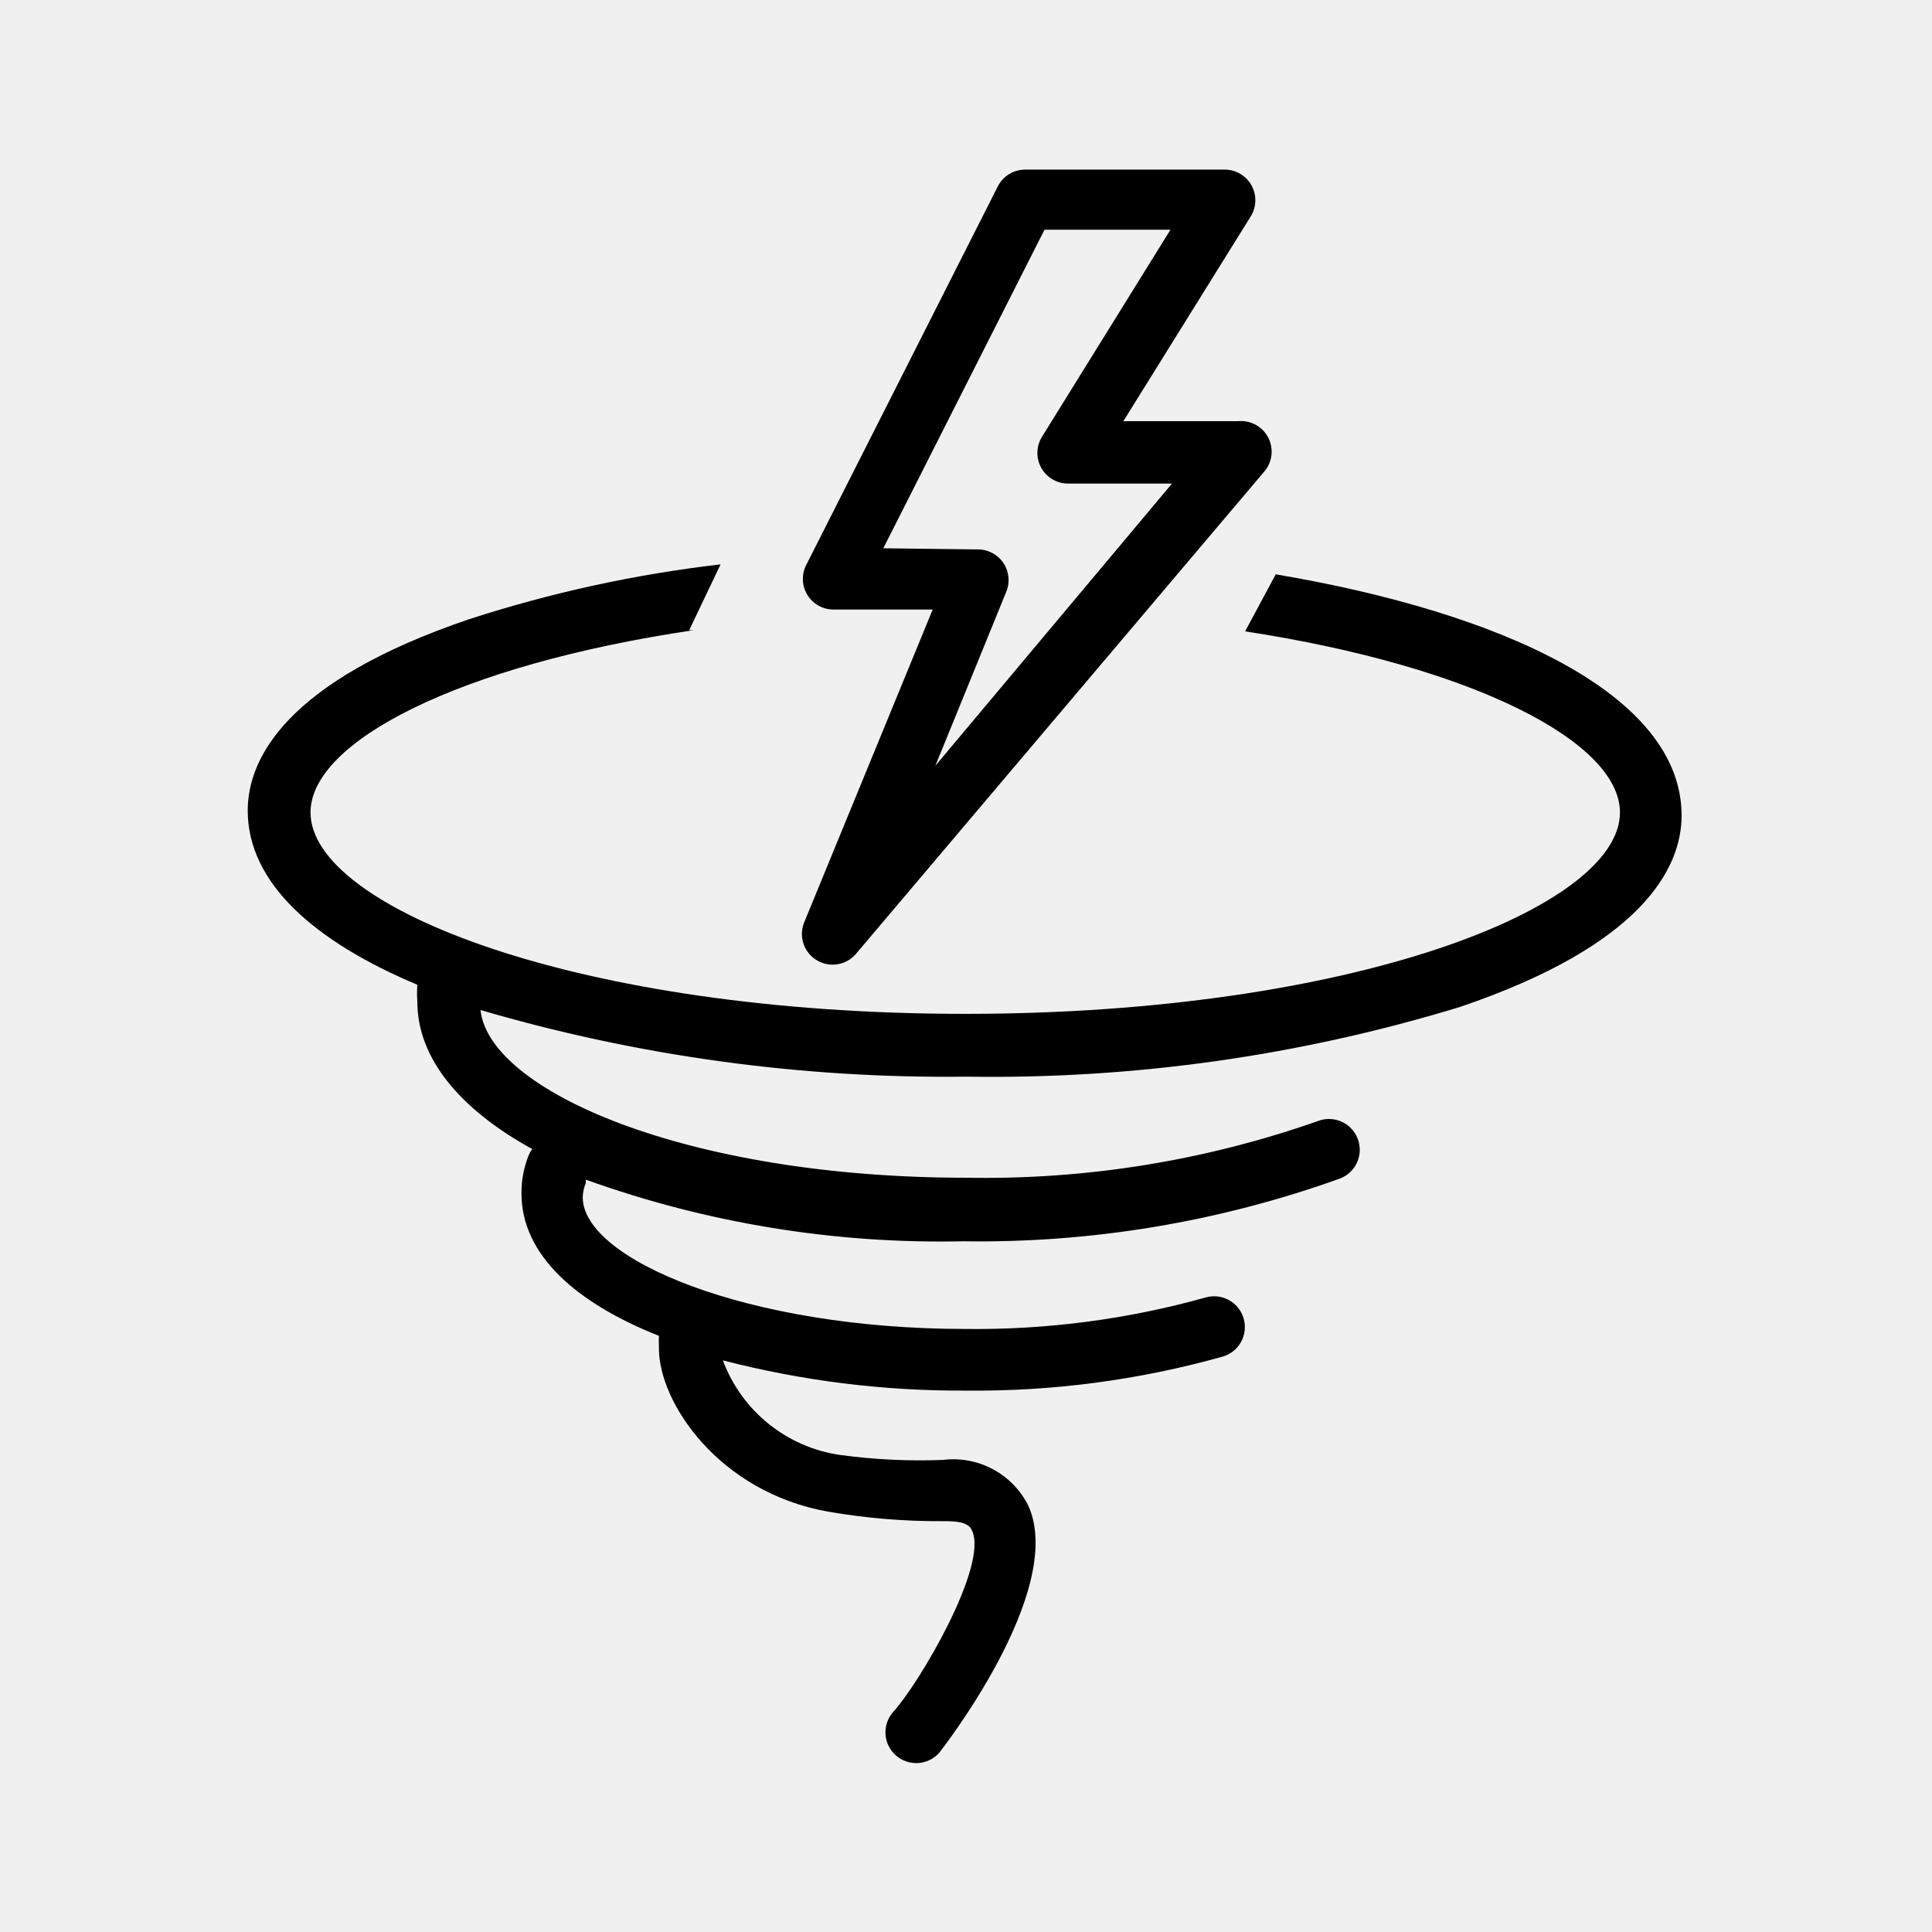
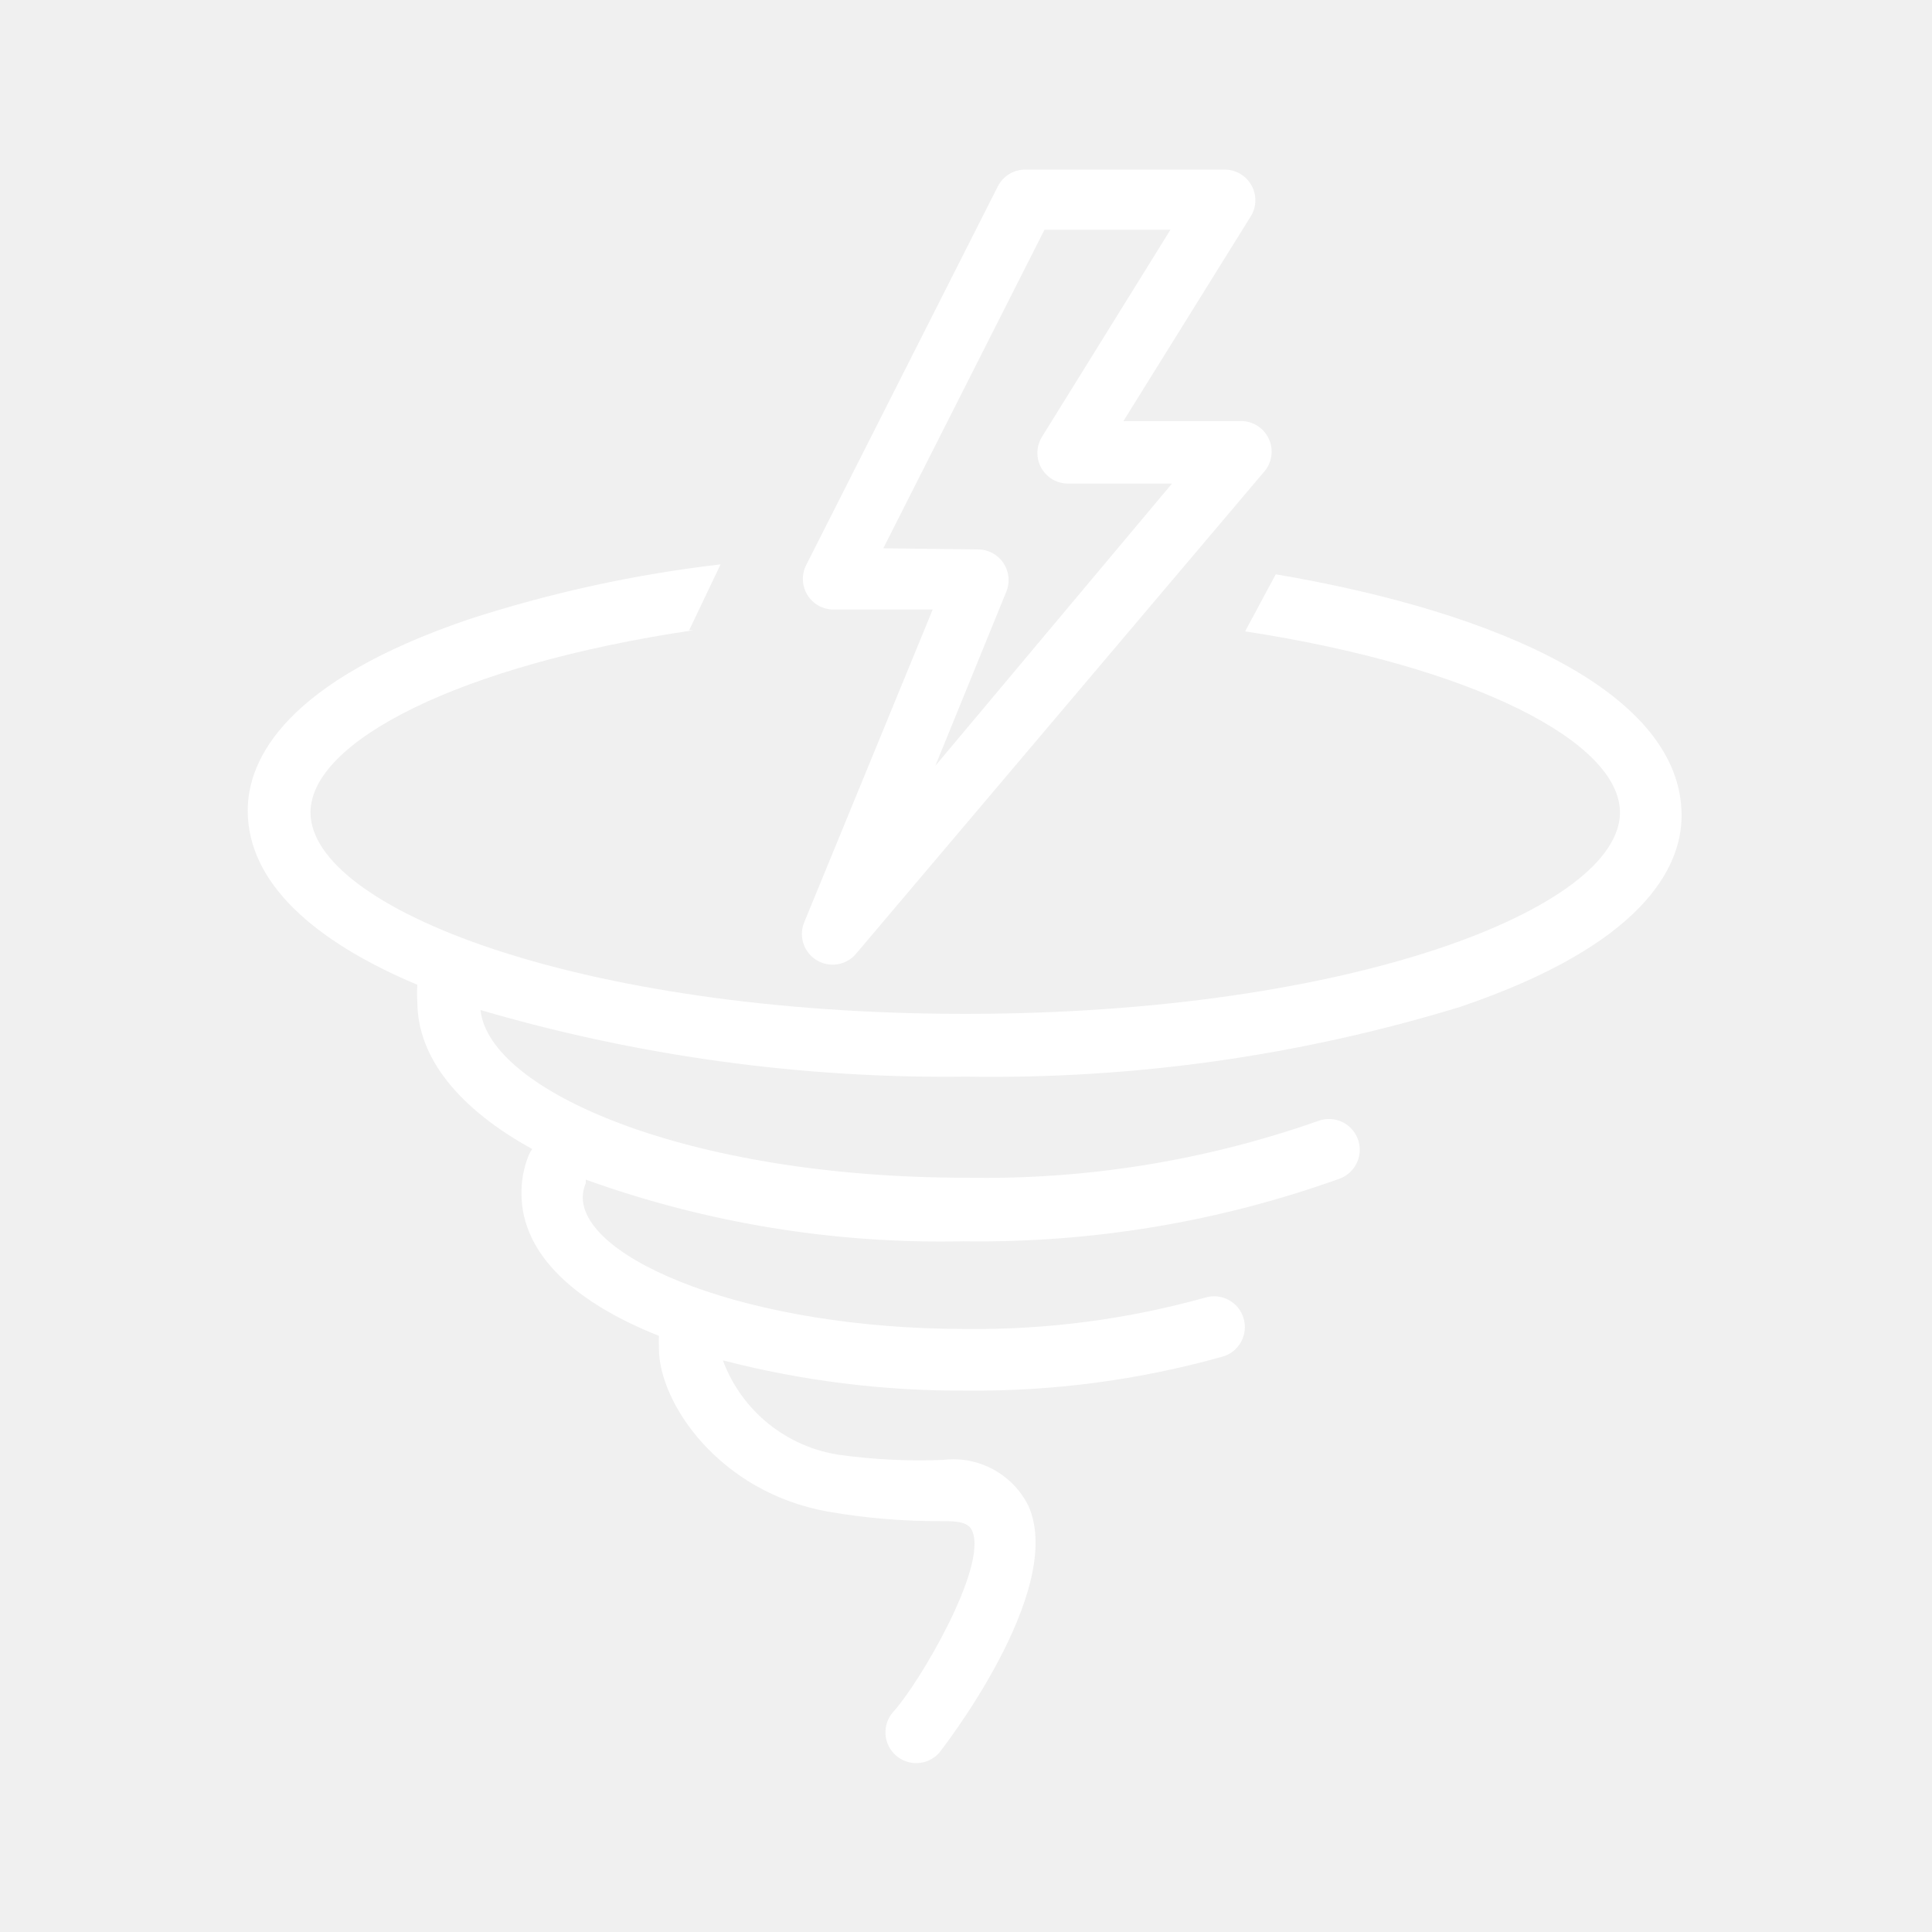
<svg xmlns="http://www.w3.org/2000/svg" id="Layer_1" data-name="Layer 1" viewBox="0 0 50.46 50.46">
  <defs>
-     <style>.cls-1{fill:#000000;}</style>
+     <style>.cls-1{fill:#ffffff;}</style>
  </defs>
  <path class="cls-1" d="M33.32,15l-.8,1.49c6,.92,9.79,2.9,9.79,4.73,0,2.49-7,5.26-17.1,5.26s-17.1-2.77-17.1-5.26c0-1.85,3.87-3.85,10-4.76H18l.82-1.72a34,34,0,0,0-6.56,1.43c-4.78,1.62-5.79,3.64-5.79,5,0,1.89,1.74,3.42,4.43,4.55a3,3,0,0,0,0,.44c0,1.48,1.11,2.81,3,3.85a.8.8,0,0,0-.09.16,2.59,2.59,0,0,0-.19,1c0,1.62,1.45,2.87,3.59,3.72a2.13,2.13,0,0,0,0,.26s0,0,0,.07c0,1.42,1.57,3.75,4.41,4.26a17,17,0,0,0,3,.25c.3,0,.67,0,.77.25.42.93-1.39,4-2.06,4.73a.8.8,0,1,0,1.2,1.07s3.33-4.22,2.33-6.45a2.19,2.19,0,0,0-2.23-1.2A15.36,15.36,0,0,1,21.94,38a3.85,3.85,0,0,1-3.06-2.47,24.8,24.8,0,0,0,6.34.79,23.93,23.93,0,0,0,6.72-.89.8.8,0,0,0-.46-1.54,22.31,22.31,0,0,1-6.26.82c-5.7,0-10-1.82-10-3.44a1,1,0,0,1,.08-.37.8.8,0,0,0,0-.09,27.38,27.38,0,0,0,9.86,1.61A27.88,27.88,0,0,0,35,30.78a.8.8,0,1,0-.58-1.5,26.26,26.26,0,0,1-9.18,1.48c-7.32,0-12.47-2.28-12.69-4.38a43.28,43.28,0,0,0,12.69,1.74A41.83,41.83,0,0,0,38.13,26.3c4.78-1.62,5.79-3.64,5.79-5C43.92,18.14,39.23,16,33.32,15Z" />
  <path class="cls-1" d="M21.35,25.09a.8.8,0,0,0,1-.17L33,12.34A.8.8,0,0,0,32.34,11h-3l3.34-5.37A.8.8,0,0,0,32,4.43H26.78a.8.8,0,0,0-.72.44l-5,9.88a.8.8,0,0,0,.71,1.17h2.59L21,24.1A.8.8,0,0,0,21.35,25.09Zm1.72-10.77L27.28,6h3.29L27.22,11.4a.8.8,0,0,0,.68,1.23h2.71L24.43,20l1.85-4.54a.8.8,0,0,0-.74-1.11Z" />
</svg>
